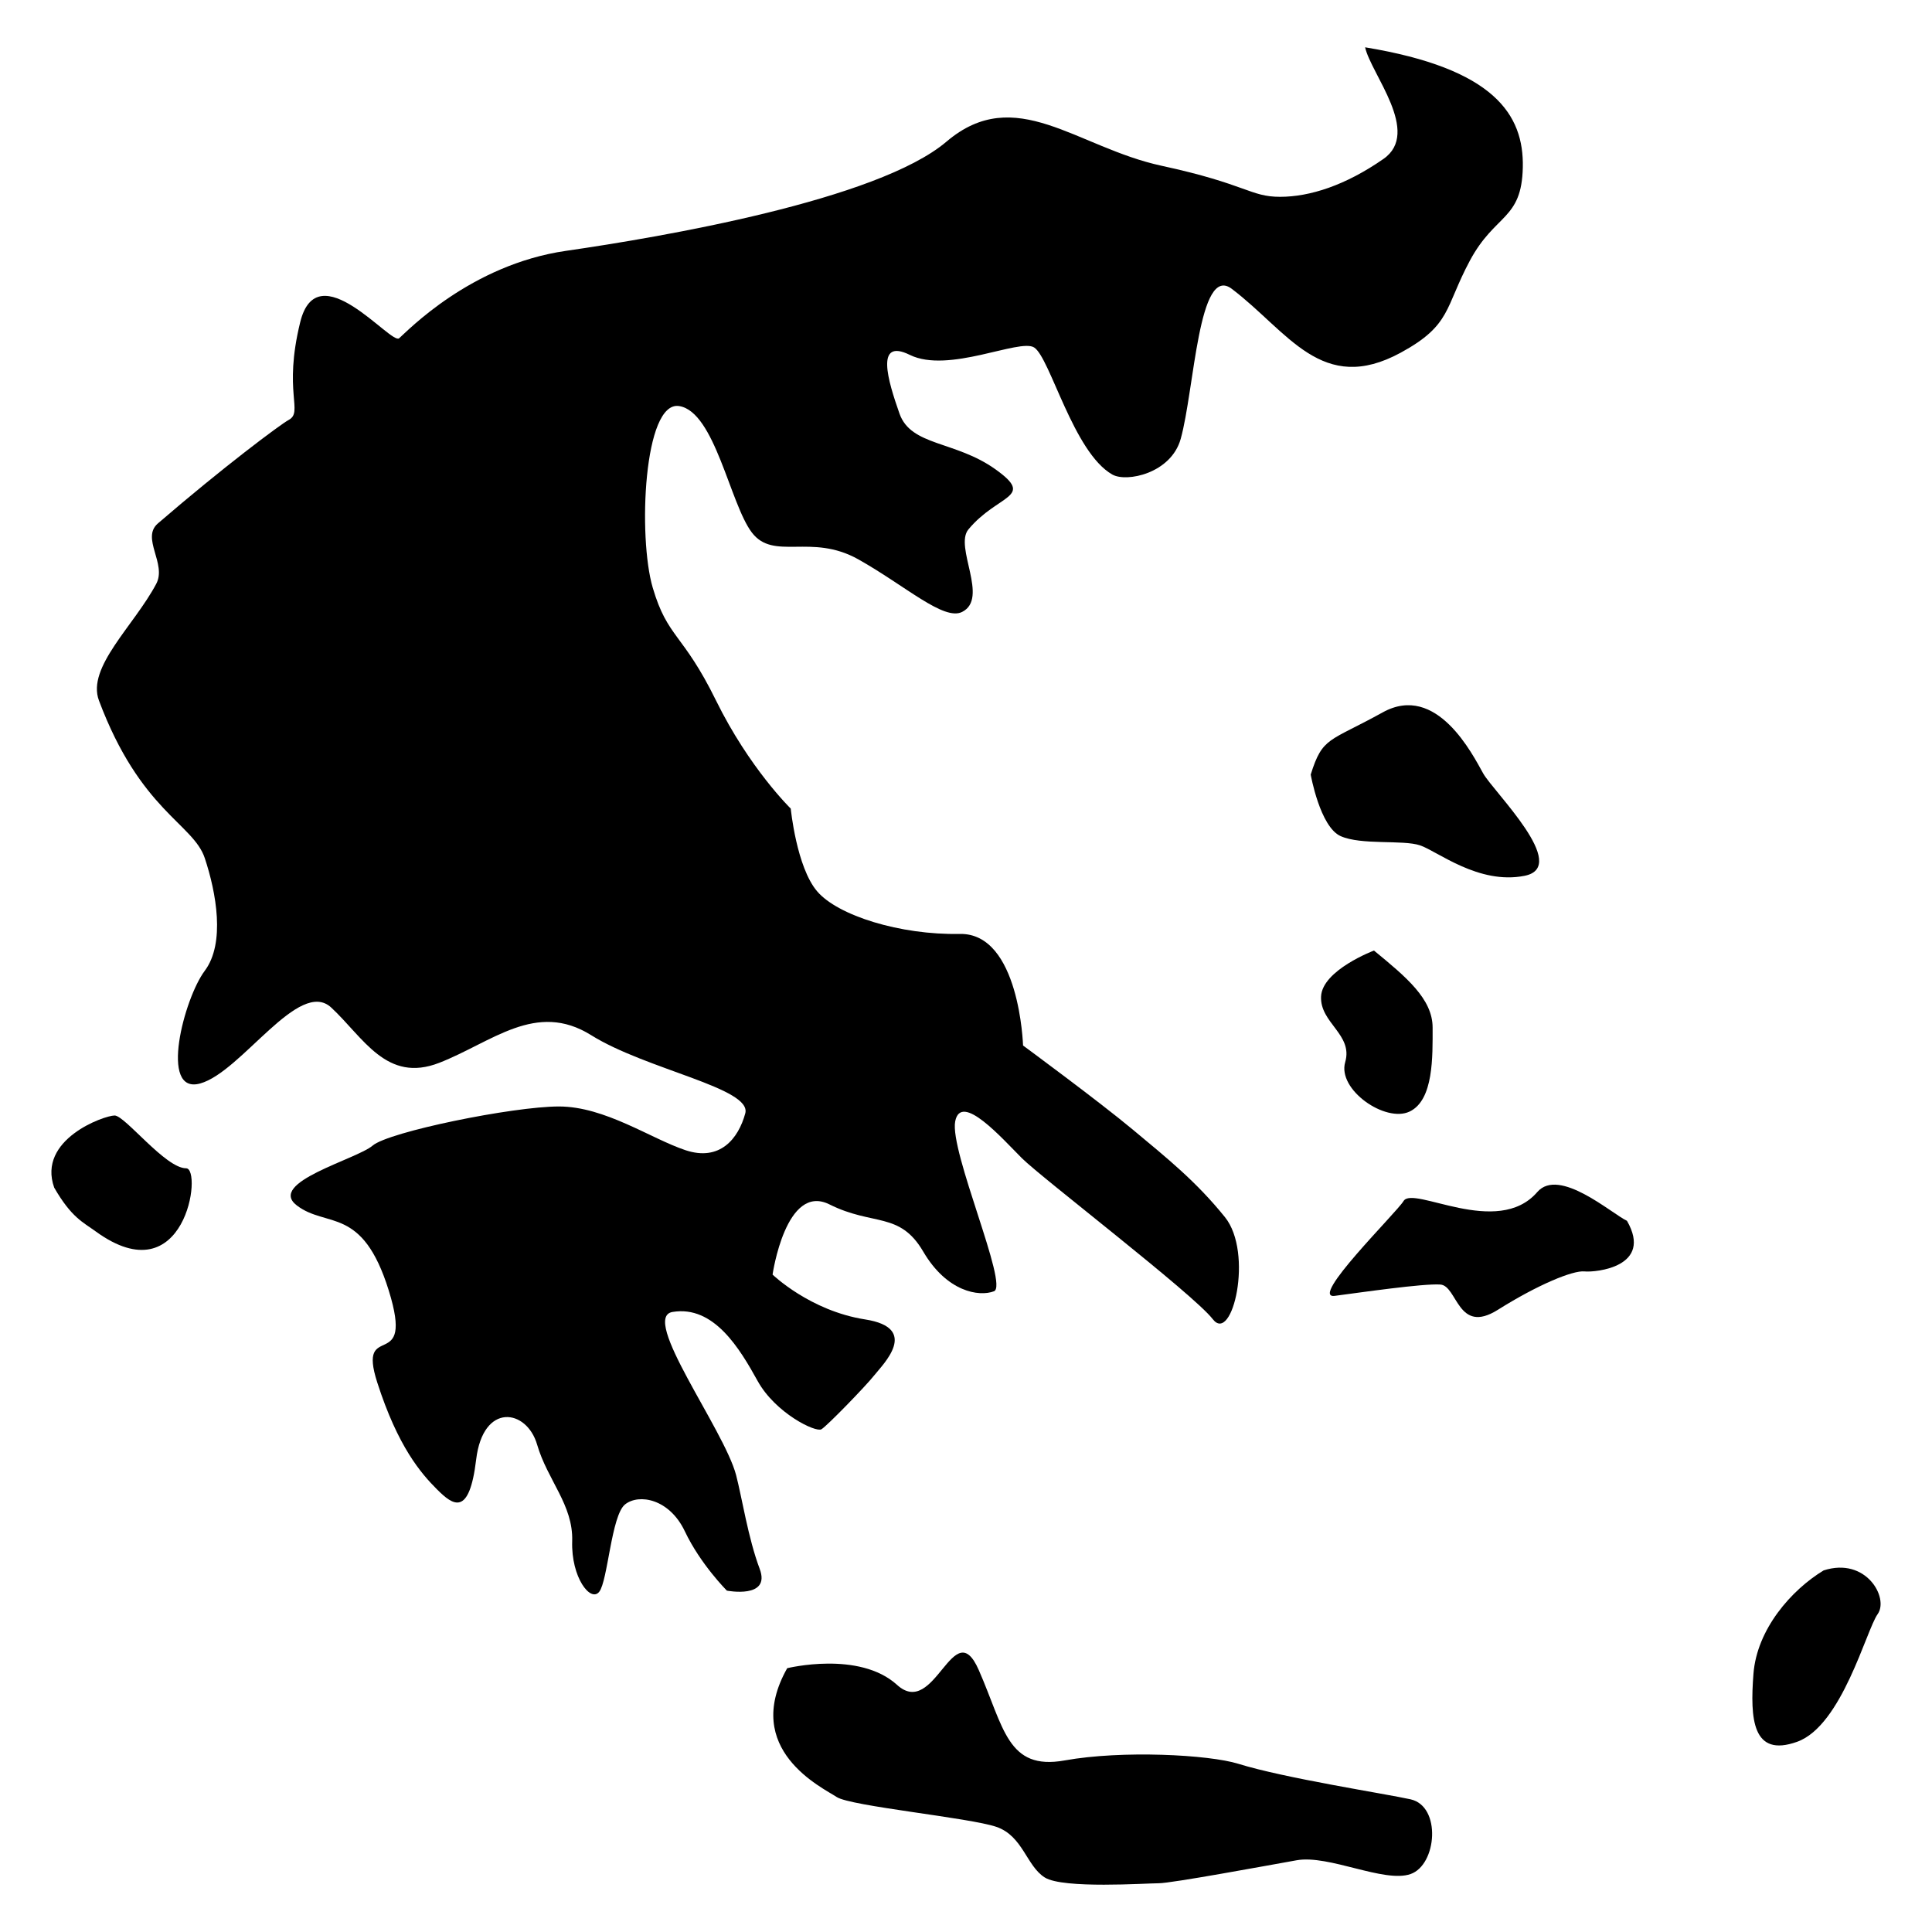
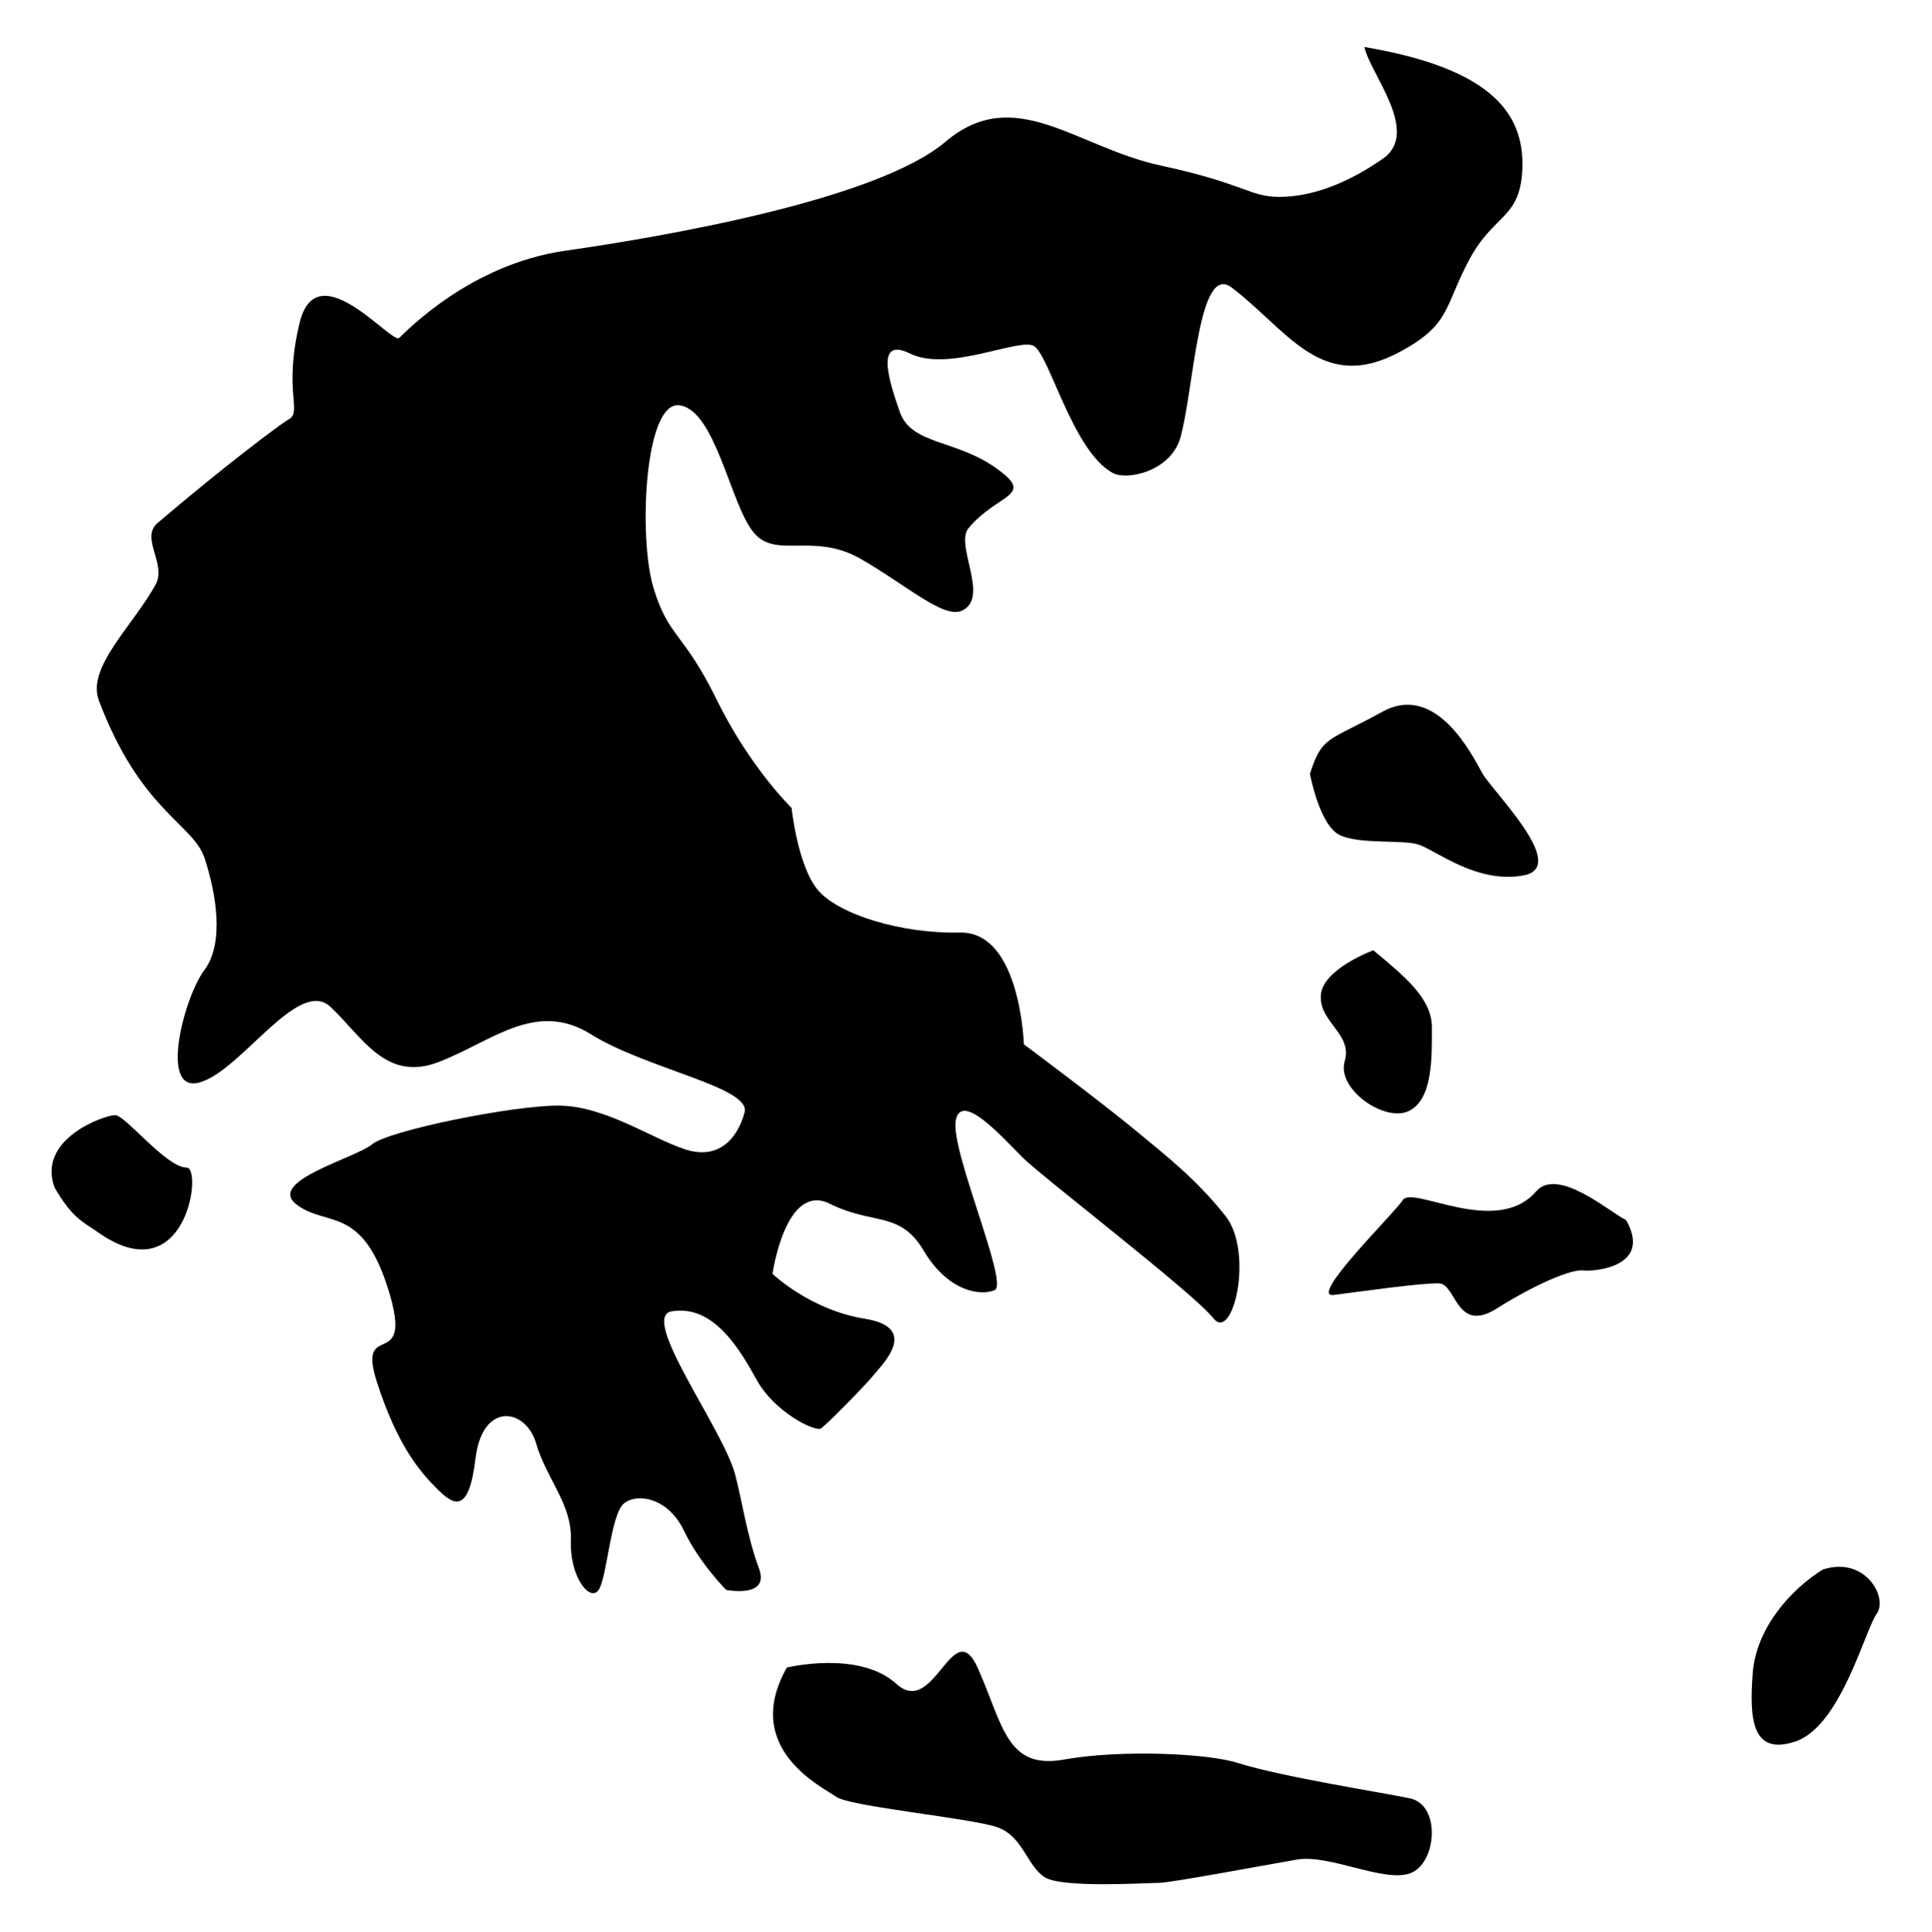
- <svg xmlns="http://www.w3.org/2000/svg" enable-background="new 0 0 283.465 283.465" height="512" viewBox="0 0 283.465 283.465" width="512">
-   <g id="Layer_1_13_" clip-rule="evenodd" fill-rule="evenodd">
-     <path d="m200.291 6.941c.844 3.882 8.269 12.487 2.701 16.369-5.567 3.88-10.799 5.567-15.186 5.567s-4.894-1.855-17.38-4.556c-12.486-2.7-21.429-12.149-31.553-3.543-10.123 8.605-41.842 14.004-55.847 16.029s-23.286 11.812-24.467 12.824-11.98-12.655-14.511-2.362c-2.531 10.291.505 13.16-1.688 14.342-1.215.653-9.644 6.952-19.199 15.191-2.499 2.155 1.332 5.902-.236 8.858-3.257 6.146-10.235 12.243-8.408 17.12 6.073 16.196 13.837 18.054 15.525 23.117 1.687 5.063 3.037 12.487 0 16.537-3.037 4.047-6.749 18.221-.675 16.535 6.074-1.687 14.51-15.524 19.235-11.136 4.724 4.387 8.1 11.137 15.861 8.099s14.173-9.112 22.273-4.05c8.099 5.062 23.623 7.761 22.61 11.474-1.012 3.712-3.713 7.087-8.775 5.4s-11.811-6.413-18.56-6.413c-6.75 0-24.973 3.714-27.334 5.738-2.363 2.025-15.524 5.399-11.137 8.774s9.618 0 13.498 12.485c3.881 12.486-4.724 4.05-1.687 13.498 3.038 9.449 6.413 13.331 8.775 15.693 2.361 2.362 4.724 4.049 5.737-4.387 1.012-8.437 7.424-7.424 8.942-2.193 1.518 5.23 5.316 8.856 5.147 14.172-.168 5.315 2.701 9.028 3.966 7.425 1.266-1.603 1.772-11.222 3.797-12.824 2.024-1.602 6.496-.844 8.774 3.966 2.278 4.809 6.159 8.69 6.159 8.69s6.499 1.265 4.811-3.207-2.616-10.547-3.459-13.751c-1.77-6.726-14.102-23.134-9.329-23.93 6.074-1.013 9.875 5.4 12.489 10.124s8.521 7.593 9.364 7.087c.843-.507 6.496-6.328 7.762-7.931s6.748-6.919-1.35-8.184c-8.099-1.265-13.584-6.581-13.584-6.581s1.944-13.499 8.354-10.293c6.411 3.206 10.292 1.012 13.751 6.919 3.46 5.906 8.188 6.666 10.381 5.822 2.194-.844-6.534-20.536-5.691-24.922s6.918 2.532 9.787 5.399c2.869 2.869 25.142 19.911 28.01 23.623 2.869 3.712 5.998-9.747 1.78-14.977s-8.439-8.606-13.5-12.825c-5.061-4.218-16.121-12.356-16.121-12.356s-.506-16.536-9.28-16.369c-8.774.169-17.885-2.698-20.923-6.242-3.037-3.545-3.881-12.149-3.881-12.149s-6.072-5.905-10.965-15.86c-4.893-9.956-7.086-9.112-9.28-16.536-2.194-7.426-1.35-27.506 3.881-26.662 5.23.843 7.448 14.327 10.653 18.547 3.206 4.219 8.699.057 15.616 3.937 6.918 3.881 12.541 9.07 15.24 7.72 3.985-1.992-1.204-9.552.925-12.111 4.35-5.226 9.873-4.595 3.968-8.813s-12.399-3.375-14.086-8.184c-1.688-4.809-3.627-11.136 1.518-8.605 5.664 2.786 16.085-2.434 18.233-1.094 2.343 1.461 5.749 15.4 11.481 18.65 2.082 1.181 8.615-.159 10.031-5.234 2.023-7.253 2.603-25.724 7.495-22.013 8.282 6.282 13.214 15.678 24.813 9.352 7.426-4.049 6.414-6.581 10.125-13.498 3.712-6.919 7.593-5.907 7.761-13.669.173-7.762-4.214-14.512-23.137-17.623z" />
-     <path d="m115.499 244.761s10.554-2.612 16.122 2.45c5.568 5.061 8.267-10.631 11.979-2.194 3.713 8.438 4.179 14.792 12.614 13.274 8.435-1.517 21.158-.852 25.486.498 6.743 2.104 21.641 4.404 25.254 5.208 4.555 1.012 3.882 9.618.001 10.967s-11.98-2.869-16.704-2.025c-4.724.843-18.393 3.374-20.249 3.374s-14.005.844-16.705-.843c-2.699-1.688-3.206-6.074-7.086-7.424-3.882-1.349-21.43-3.037-23.454-4.388-2.025-1.351-14.007-6.918-7.258-18.897z" />
-     <path d="m267.561 230.414c-4.725 2.868-9.787 8.605-10.293 15.186s-.168 12.317 6.412 9.955c6.581-2.362 10.124-16.367 11.811-18.73 1.688-2.362-1.687-8.436-7.93-6.411z" />
-     <path d="m238.71 179.118c-2.193-1.012-9.954-7.93-13.161-4.218-5.857 6.782-18.217-1.022-19.622 1.322-1.013 1.688-13.969 14.413-10.089 13.907s12.953-1.831 15.483-1.661c2.531.169 2.531 7.425 8.437 3.713 5.906-3.713 11.022-5.805 12.71-5.637 1.687.168 10.124-.676 6.242-7.426z" />
-     <path d="m192.309 113.649c1.752-5.582 2.64-4.745 10.57-9.132 7.93-4.388 13.221 6.264 14.739 8.964 1.519 2.699 12.825 13.668 6.076 15.017-6.75 1.348-12.82-3.625-15.351-4.469-2.53-.844-8.606-.001-11.642-1.351s-4.392-9.029-4.392-9.029z" />
-     <path d="m201.59 139.465c4.724 3.881 8.605 7.088 8.605 11.306s.168 10.63-3.375 12.317c-3.543 1.688-10.631-3.206-9.45-7.255 1.182-4.049-3.712-5.736-3.543-9.617.17-3.882 7.763-6.751 7.763-6.751z" />
-     <path d="m7.953 174.252c2.532 4.389 4.221 5.063 6.075 6.413 13.193 9.599 15.706-9.253 13.277-9.253-3.037 0-8.973-7.744-10.49-7.744-1.519 0-11.392 3.499-8.862 10.584z" />
+ <svg xmlns="http://www.w3.org/2000/svg" version="1.1" id="Layer_1" x="0px" y="0px" viewBox="0 0 283.5 283.5" style="enable-background:new 0 0 283.5 283.5;" xml:space="preserve">
+   <style type="text/css">
+ 	.st0{fill-rule:evenodd;clip-rule:evenodd;}
+ </style>
+   <g id="Layer_1_13_">
+     <path class="st0" d="M200.3,6.9c0.8,3.9,8.3,12.5,2.7,16.4c-5.6,3.9-10.8,5.6-15.2,5.6s-4.9-1.9-17.4-4.6   c-12.5-2.7-21.4-12.1-31.6-3.5c-10.1,8.6-41.8,14-55.8,16S59.7,48.6,58.6,49.6S46.6,37,44,47.3c-2.5,10.3,0.5,13.2-1.7,14.3   c-1.2,0.7-9.6,7-19.2,15.2c-2.5,2.2,1.3,5.9-0.2,8.9c-3.3,6.1-10.2,12.2-8.4,17.1c6.1,16.2,13.8,18.1,15.5,23.1   c1.7,5.1,3,12.5,0,16.5c-3,4-6.7,18.2-0.7,16.5c6.1-1.7,14.5-15.5,19.2-11.1c4.7,4.4,8.1,11.1,15.9,8.1s14.2-9.1,22.3-4.1   c8.1,5.1,23.6,7.8,22.6,11.5c-1,3.7-3.7,7.1-8.8,5.4s-11.8-6.4-18.6-6.4c-6.8,0-25,3.7-27.3,5.7c-2.4,2-15.5,5.4-11.1,8.8   s9.6,0,13.5,12.5c3.9,12.5-4.7,4.1-1.7,13.5c3,9.4,6.4,13.3,8.8,15.7c2.4,2.4,4.7,4,5.7-4.4c1-8.4,7.4-7.4,8.9-2.2   c1.5,5.2,5.3,8.9,5.1,14.2c-0.2,5.3,2.7,9,4,7.4c1.3-1.6,1.8-11.2,3.8-12.8c2-1.6,6.5-0.8,8.8,4c2.3,4.8,6.2,8.7,6.2,8.7   s6.5,1.3,4.8-3.2s-2.6-10.5-3.5-13.8c-1.8-6.7-14.1-23.1-9.3-23.9c6.1-1,9.9,5.4,12.5,10.1s8.5,7.6,9.4,7.1   c0.8-0.5,6.5-6.3,7.8-7.9s6.7-6.9-1.3-8.2c-8.1-1.3-13.6-6.6-13.6-6.6s1.9-13.5,8.4-10.3c6.4,3.2,10.3,1,13.8,6.9   c3.5,5.9,8.2,6.7,10.4,5.8c2.2-0.8-6.5-20.5-5.7-24.9s6.9,2.5,9.8,5.4c2.9,2.9,25.1,19.9,28,23.6c2.9,3.7,6-9.7,1.8-15   s-8.4-8.6-13.5-12.8c-5.1-4.2-16.1-12.4-16.1-12.4s-0.5-16.5-9.3-16.4c-8.8,0.2-17.9-2.7-20.9-6.2c-3-3.5-3.9-12.1-3.9-12.1   s-6.1-5.9-11-15.9c-4.9-10-7.1-9.1-9.3-16.5c-2.2-7.4-1.3-27.5,3.9-26.7c5.2,0.8,7.4,14.3,10.7,18.5c3.2,4.2,8.7,0.1,15.6,3.9   c6.9,3.9,12.5,9.1,15.2,7.7c4-2-1.2-9.6,0.9-12.1c4.4-5.2,9.9-4.6,4-8.8s-12.4-3.4-14.1-8.2c-1.7-4.8-3.6-11.1,1.5-8.6   c5.7,2.8,16.1-2.4,18.2-1.1c2.3,1.5,5.7,15.4,11.5,18.6c2.1,1.2,8.6-0.2,10-5.2c2-7.3,2.6-25.7,7.5-22c8.3,6.3,13.2,15.7,24.8,9.4   c7.4-4,6.4-6.6,10.1-13.5c3.7-6.9,7.6-5.9,7.8-13.7C223.6,16.8,219.2,10.1,200.3,6.9L200.3,6.9z" />
+     <path class="st0" d="M115.5,244.8c0,0,10.6-2.6,16.1,2.4c5.6,5.1,8.3-10.6,12-2.2c3.7,8.4,4.2,14.8,12.6,13.3   c8.4-1.5,21.2-0.9,25.5,0.5c6.7,2.1,21.6,4.4,25.3,5.2c4.6,1,3.9,9.6,0,11s-12-2.9-16.7-2c-4.7,0.8-18.4,3.4-20.2,3.4   s-14,0.8-16.7-0.8c-2.7-1.7-3.2-6.1-7.1-7.4c-3.9-1.3-21.4-3-23.5-4.4C120.7,262.3,108.8,256.7,115.5,244.8L115.5,244.8z" />
+     <path class="st0" d="M267.6,230.4c-4.7,2.9-9.8,8.6-10.3,15.2s-0.2,12.3,6.4,10c6.6-2.4,10.1-16.4,11.8-18.7   C277.2,234.5,273.8,228.4,267.6,230.4L267.6,230.4z" />
+     <path class="st0" d="M238.7,179.1c-2.2-1-10-7.9-13.2-4.2c-5.9,6.8-18.2-1-19.6,1.3c-1,1.7-14,14.4-10.1,13.9s13-1.8,15.5-1.7   c2.5,0.2,2.5,7.4,8.4,3.7c5.9-3.7,11-5.8,12.7-5.6C234.2,186.7,242.6,185.9,238.7,179.1L238.7,179.1z" />
+     <path class="st0" d="M192.3,113.6c1.8-5.6,2.6-4.7,10.6-9.1c7.9-4.4,13.2,6.3,14.7,9c1.5,2.7,12.8,13.7,6.1,15   c-6.8,1.3-12.8-3.6-15.4-4.5c-2.5-0.8-8.6,0-11.6-1.4S192.3,113.6,192.3,113.6z" />
+     <path class="st0" d="M201.6,139.5c4.7,3.9,8.6,7.1,8.6,11.3s0.2,10.6-3.4,12.3c-3.5,1.7-10.6-3.2-9.4-7.3c1.2-4-3.7-5.7-3.5-9.6   C194,142.3,201.6,139.5,201.6,139.5L201.6,139.5z" />
+     <path class="st0" d="M8,174.3c2.5,4.4,4.2,5.1,6.1,6.4c13.2,9.6,15.7-9.3,13.3-9.3c-3,0-9-7.7-10.5-7.7   C15.3,163.7,5.4,167.2,8,174.3L8,174.3z" />
  </g>
</svg>
